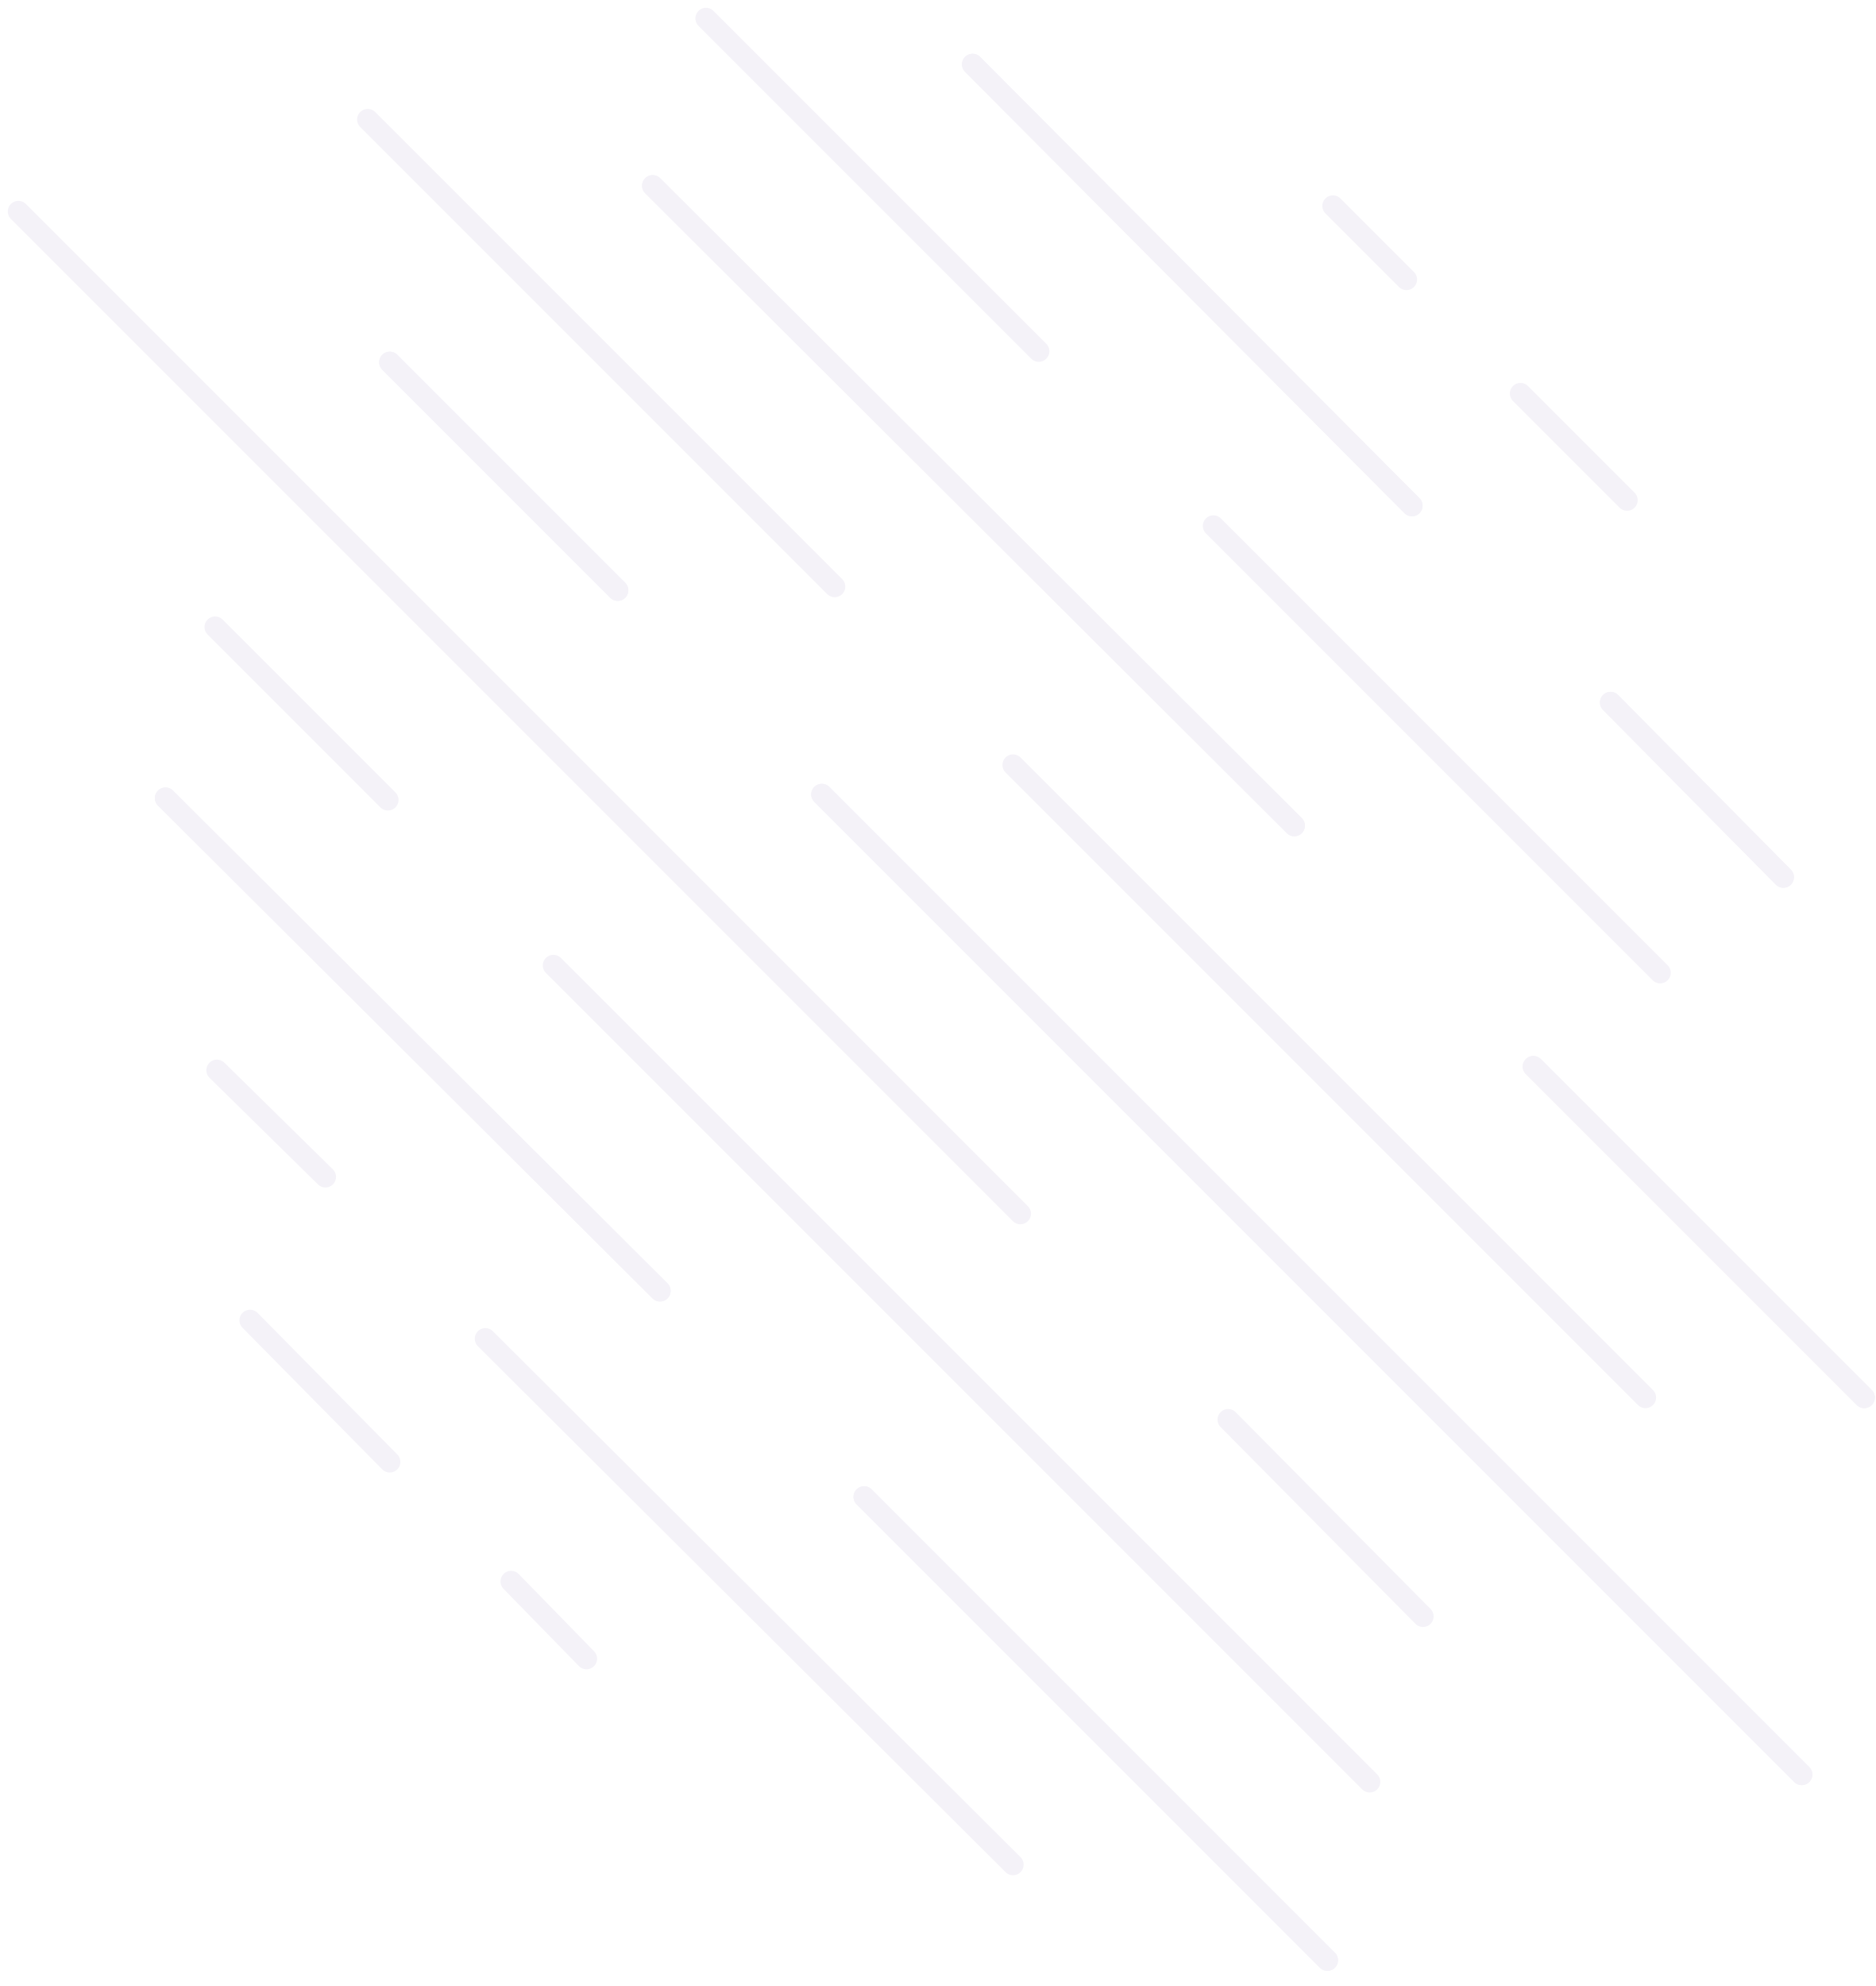
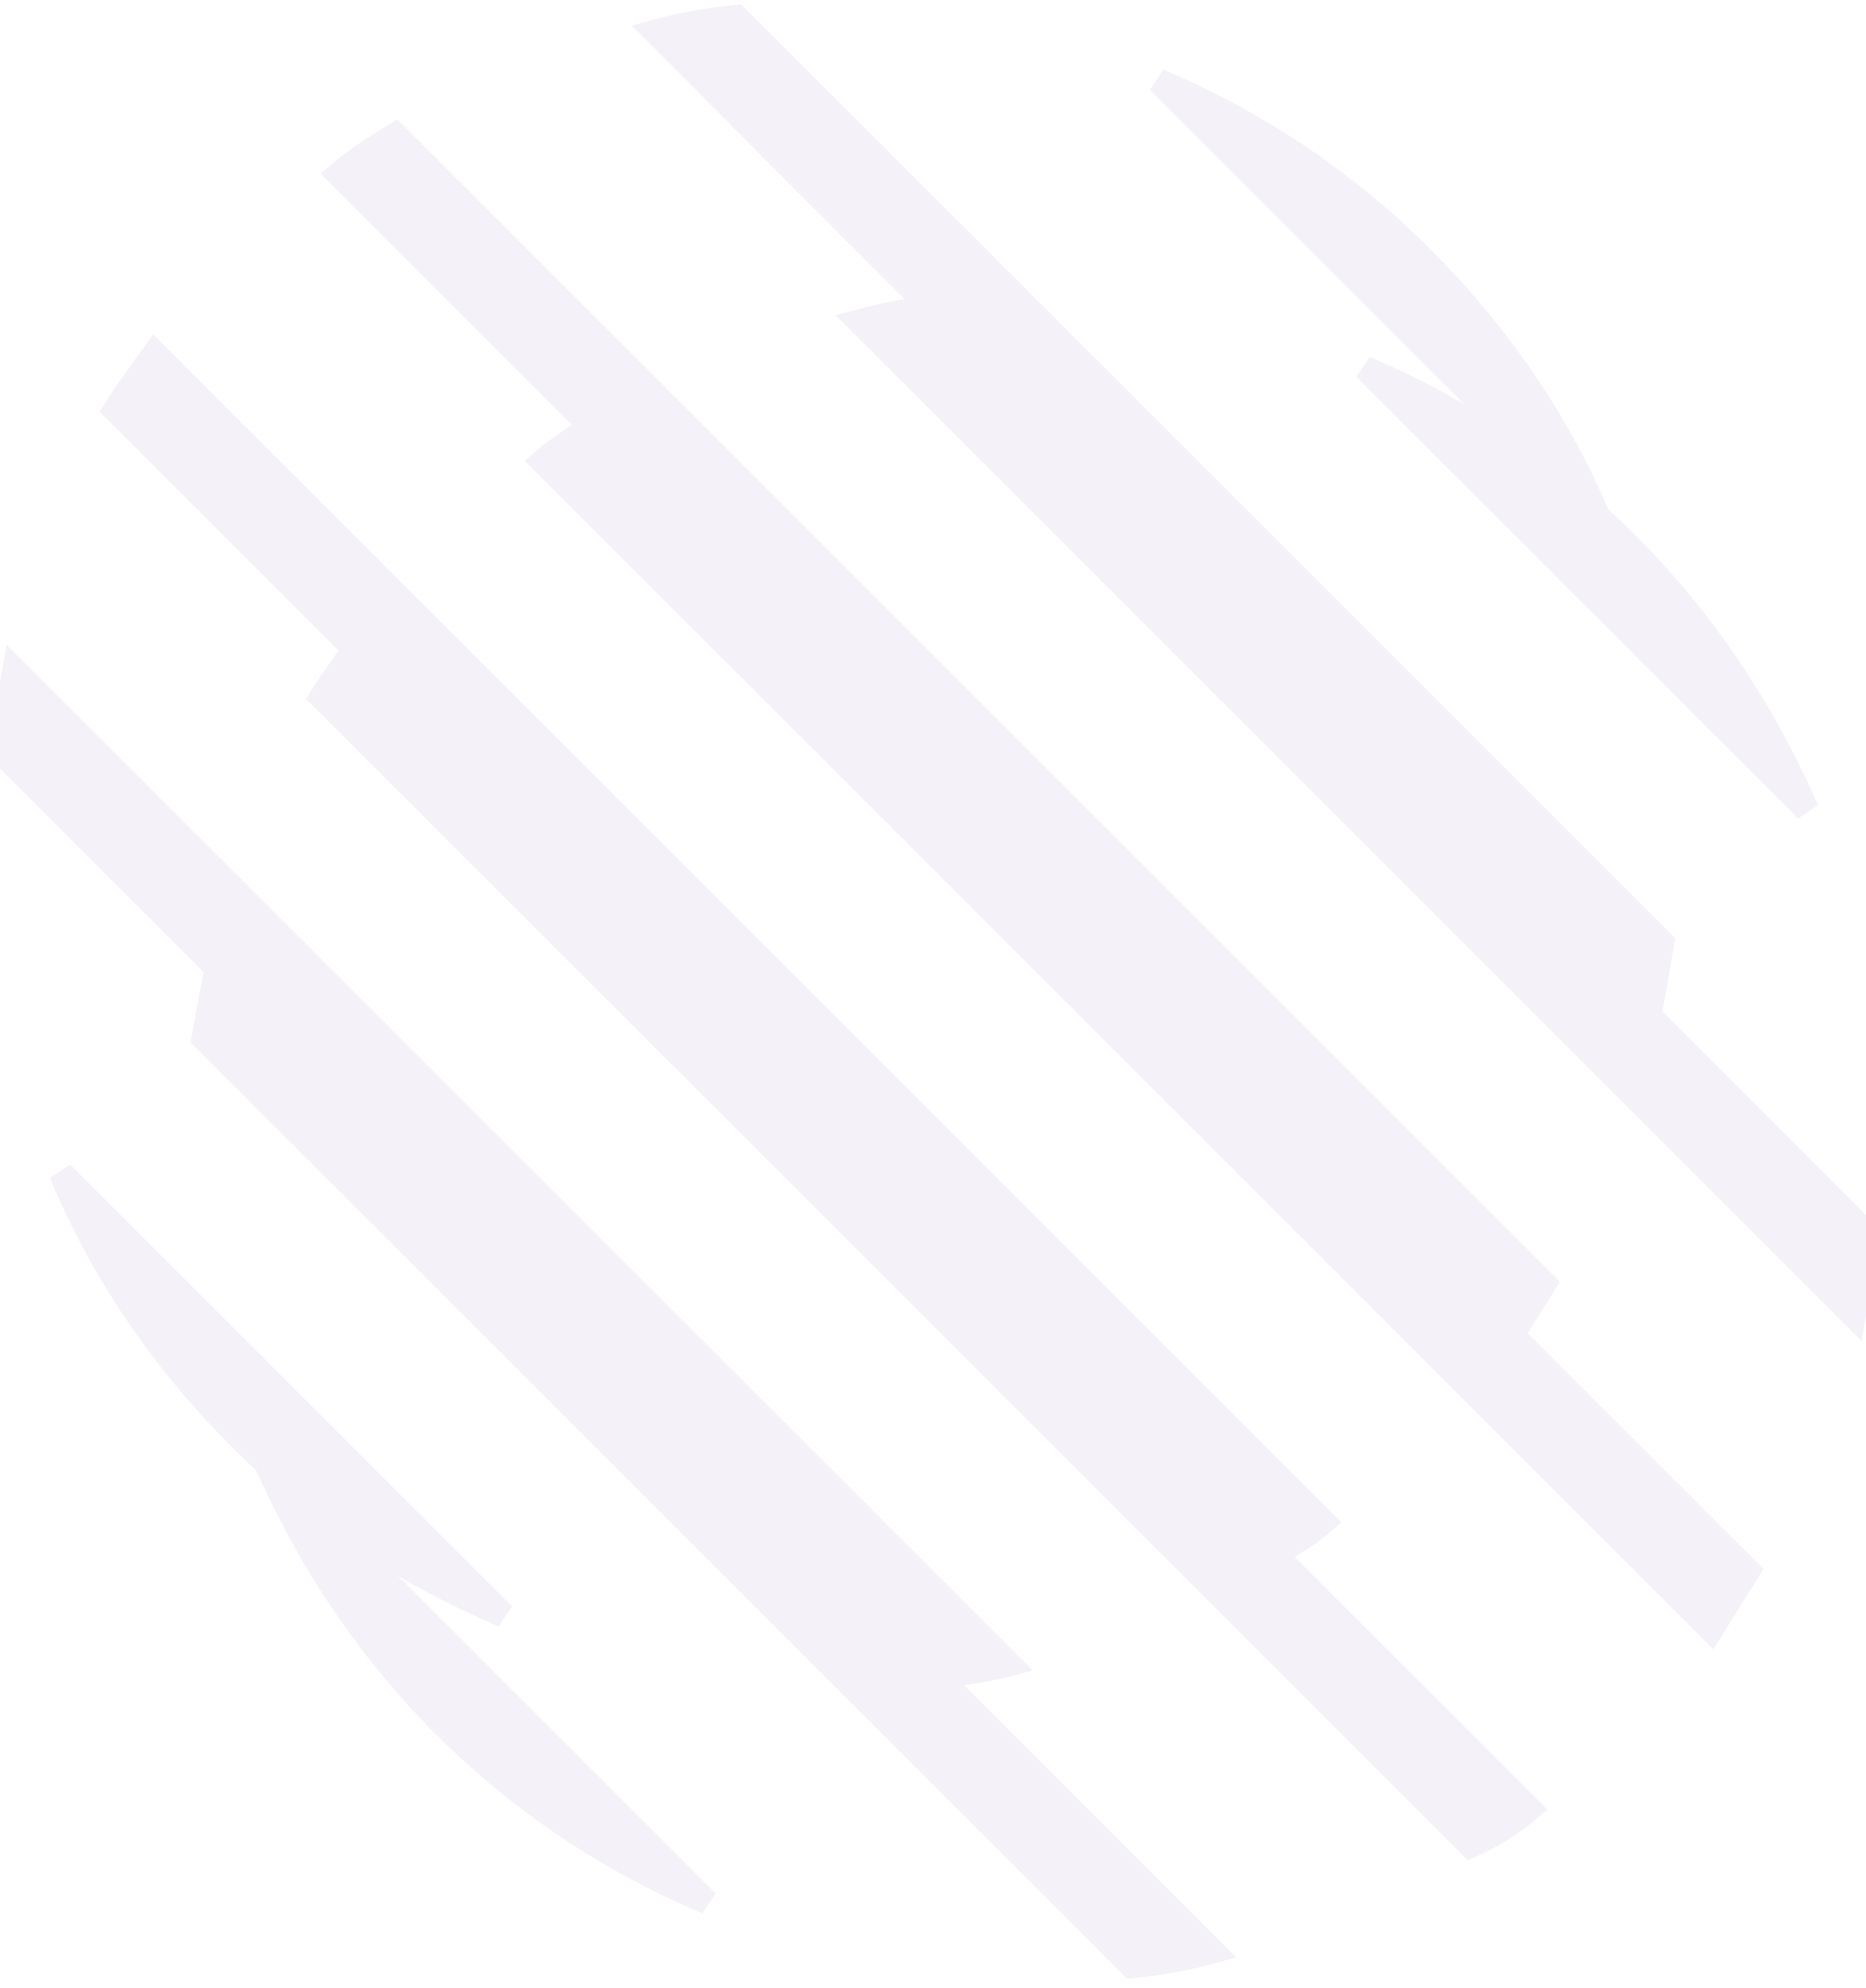
- <svg xmlns="http://www.w3.org/2000/svg" viewBox="0 0 102 108" fill="currentColor">
-   <path d="M27.8 86L31.9 90.2" stroke="#F4F2F8" stroke-width="1.153" stroke-miterlimit="10" stroke-linecap="round" stroke-linejoin="round" fill="#F4F2F8" />
-   <path d="M13.6 71.8L21.2 79.5" stroke="#F4F2F8" stroke-width="1.153" stroke-miterlimit="10" stroke-linecap="round" stroke-linejoin="round" fill="#F4F2F8" />
-   <path d="M26.4 72.8L55.1 101.4" stroke="#F4F2F8" stroke-width="1.153" stroke-miterlimit="10" stroke-linecap="round" stroke-linejoin="round" fill="#F4F2F8" />
-   <path d="M11.8 58.2L17.7 64" stroke="#F4F2F8" stroke-width="1.153" stroke-miterlimit="10" stroke-linecap="round" stroke-linejoin="round" fill="#F4F2F8" />
-   <path d="M47 81.4L72.2 106.6" stroke="#F4F2F8" stroke-width="1.153" stroke-miterlimit="10" stroke-linecap="round" stroke-linejoin="round" fill="#F4F2F8" />
-   <path d="M47 81.4L72.2 106.6" stroke="#F4F2F8" stroke-width="1.153" stroke-miterlimit="10" stroke-linecap="round" stroke-linejoin="round" fill="#F4F2F8" />
-   <path d="M9 43.4L35.9 70.2" stroke="#F4F2F8" stroke-width="1.153" stroke-miterlimit="10" stroke-linecap="round" stroke-linejoin="round" fill="#F4F2F8" />
-   <path d="M9 43.4L35.9 70.2" stroke="#F4F2F8" stroke-width="1.153" stroke-miterlimit="10" stroke-linecap="round" stroke-linejoin="round" fill="#F4F2F8" />
-   <path d="M30.1 52.5L74.5 96.9" stroke="#F4F2F8" stroke-width="1.153" stroke-miterlimit="10" stroke-linecap="round" stroke-linejoin="round" fill="#F4F2F8" />
-   <path d="M11.7 34.1L21.1 43.5" stroke="#F4F2F8" stroke-width="1.153" stroke-miterlimit="10" stroke-linecap="round" stroke-linejoin="round" fill="#F4F2F8" />
-   <path d="M66.8 77.2L77.4 87.9" stroke="#F4F2F8" stroke-width="1.153" stroke-miterlimit="10" stroke-linecap="round" stroke-linejoin="round" fill="#F4F2F8" />
-   <path d="M1 11.5L55.5 66" stroke="#F4F2F8" stroke-width="1.153" stroke-miterlimit="10" stroke-linecap="round" stroke-linejoin="round" fill="#F4F2F8" />
-   <path d="M44.7 43.2L98 96.5" stroke="#F4F2F8" stroke-width="1.153" stroke-miterlimit="10" stroke-linecap="round" stroke-linejoin="round" fill="#F4F2F8" />
-   <path d="M44.7 43.2L98 96.5" stroke="#F4F2F8" stroke-width="1.153" stroke-miterlimit="10" stroke-linecap="round" stroke-linejoin="round" fill="#F4F2F8" />
-   <path d="M21.2 19.7L33.6 32.1" stroke="#F4F2F8" stroke-width="1.153" stroke-miterlimit="10" stroke-linecap="round" stroke-linejoin="round" fill="#F4F2F8" />
-   <path d="M21.2 19.7L33.6 32.1" stroke="#F4F2F8" stroke-width="1.153" stroke-miterlimit="10" stroke-linecap="round" stroke-linejoin="round" fill="#F4F2F8" />
-   <path d="M55.1 41.6L89.5 76" stroke="#F4F2F8" stroke-width="1.153" stroke-miterlimit="10" stroke-linecap="round" stroke-linejoin="round" fill="#F4F2F8" />
-   <path d="M20 6.5L45.4 31.9" stroke="#F4F2F8" stroke-width="1.153" stroke-miterlimit="10" stroke-linecap="round" stroke-linejoin="round" fill="#F4F2F8" />
-   <path d="M83.4 58L101.4 76" stroke="#F4F2F8" stroke-width="1.153" stroke-miterlimit="10" stroke-linecap="round" stroke-linejoin="round" fill="#F4F2F8" />
-   <path d="M83.4 58L101.4 76" stroke="#F4F2F8" stroke-width="1.153" stroke-miterlimit="10" stroke-linecap="round" stroke-linejoin="round" fill="#F4F2F8" />
-   <path d="M35.5 10.1L70.4 44.9" stroke="#F4F2F8" stroke-width="1.153" stroke-miterlimit="10" stroke-linecap="round" stroke-linejoin="round" fill="#F4F2F8" />
-   <path d="M35.5 10.1L70.4 44.9" stroke="#F4F2F8" stroke-width="1.153" stroke-miterlimit="10" stroke-linecap="round" stroke-linejoin="round" fill="#F4F2F8" />
-   <path d="M66 28.6L90.3 52.9" stroke="#F4F2F8" stroke-width="1.153" stroke-miterlimit="10" stroke-linecap="round" stroke-linejoin="round" fill="#F4F2F8" />
-   <path d="M38.4 1L56.5 19.1" stroke="#F4F2F8" stroke-width="1.153" stroke-miterlimit="10" stroke-linecap="round" stroke-linejoin="round" fill="#F4F2F8" />
-   <path d="M87.6 38.2L97 47.7" stroke="#F4F2F8" stroke-width="1.153" stroke-miterlimit="10" stroke-linecap="round" stroke-linejoin="round" fill="#F4F2F8" />
-   <path d="M87.6 38.2L97 47.7" stroke="#F4F2F8" stroke-width="1.153" stroke-miterlimit="10" stroke-linecap="round" stroke-linejoin="round" fill="#F4F2F8" />
-   <path d="M52.9 3.5L76.8 27.5" stroke="#F4F2F8" stroke-width="1.153" stroke-miterlimit="10" stroke-linecap="round" stroke-linejoin="round" fill="#F4F2F8" />
-   <path d="M52.9 3.5L76.8 27.5" stroke="#F4F2F8" stroke-width="1.153" stroke-miterlimit="10" stroke-linecap="round" stroke-linejoin="round" fill="#F4F2F8" />
-   <path d="M82.7 21.4L88.5 27.2" stroke="#F4F2F8" stroke-width="1.153" stroke-miterlimit="10" stroke-linecap="round" stroke-linejoin="round" fill="#F4F2F8" />
-   <path d="M72.5 11.2L76.5 15.2" stroke="#F4F2F8" stroke-width="1.153" stroke-miterlimit="10" stroke-linecap="round" stroke-linejoin="round" fill="#F4F2F8" />
+ <svg xmlns="http://www.w3.org/2000/svg" viewBox="0 0 76 81" fill="currentColor">
+   <path d="M76 50.202L38.3 12.502C37.2 12.601 36.1 12.802 35 13.101L75.5 53.602C75.7 52.401 75.9 51.301 76 50.202Z" fill="#F4F2F8" stroke="#F4F2F8" />
+   <path d="M66.3 22.201C63.2 19.102 59.6 16.701 55.6 15.002L73.6 33.002C71.8 28.901 69.4 25.302 66.3 22.201Z" fill="#F4F2F8" stroke="#F4F2F8" />
+   <path d="M18.1 70.302C21.2 73.401 24.8 75.802 28.8 77.501L10.8 59.502C12.6 63.602 15 67.201 18.1 70.302Z" fill="#F4F2F8" stroke="#F4F2F8" />
+   <path d="M62.3 73.702L14.7 26.102C14.2 26.802 13.6 27.602 13.1 28.402L59.9 75.202C60.8 74.802 61.6 74.302 62.3 73.702Z" fill="#F4F2F8" stroke="#F4F2F8" />
+   <path d="M49.4 79.501L8.9 39.002C8.7 40.102 8.5 41.202 8.3 42.301L46.1 80.102C47.2 80.001 48.3 79.802 49.4 79.501Z" fill="#F4F2F8" stroke="#F4F2F8" />
+   <path d="M71.2 64.002L24.4 17.202C23.6 17.702 22.8 18.202 22.1 18.802L69.7 66.402C70.2 65.602 70.7 64.802 71.2 64.002Z" fill="#F4F2F8" stroke="#F4F2F8" />
+   <path d="M67.7 38.402L30 0.702C28.9 0.802 27.8 1.002 26.7 1.302L67.1 41.802C67.3 40.702 67.5 39.602 67.7 38.402Z" fill="#F4F2F8" stroke="#F4F2F8" />
+   <path d="M67.7 38.402L30 0.702C28.9 0.802 27.8 1.002 26.7 1.302L67.1 41.802C67.3 40.702 67.5 39.602 67.7 38.402Z" fill="#F4F2F8" stroke="#F4F2F8" />
+   <path d="M57.9 10.502C54.8 7.402 51.2 5.002 47.2 3.302L65.2 21.302C63.5 17.202 61 13.602 57.9 10.502Z" fill="#F4F2F8" stroke="#F4F2F8" />
+   <path d="M57.9 10.502C54.8 7.402 51.2 5.002 47.2 3.302L65.2 21.302C63.5 17.202 61 13.602 57.9 10.502Z" fill="#F4F2F8" stroke="#F4F2F8" />
+   <path d="M9.8 58.602C12.9 61.702 16.5 64.102 20.5 65.802L2.5 47.802C4.2 51.902 6.7 55.502 9.8 58.602Z" fill="#F4F2F8" stroke="#F4F2F8" />
+   <path d="M9.8 58.602C12.9 61.702 16.5 64.102 20.5 65.802L2.5 47.802C4.2 51.902 6.7 55.502 9.8 58.602Z" fill="#F4F2F8" stroke="#F4F2F8" />
+   <path d="M53.9 62.002L6.3 14.402C5.8 15.102 5.2 15.902 4.7 16.702L51.5 63.502C52.4 63.102 53.2 62.602 53.9 62.002Z" fill="#F4F2F8" stroke="#F4F2F8" />
+   <path d="M53.9 62.002L6.3 14.402C5.8 15.102 5.2 15.902 4.7 16.702L51.5 63.502C52.4 63.102 53.2 62.602 53.9 62.002Z" fill="#F4F2F8" stroke="#F4F2F8" />
+   <path d="M41.1 67.802L0.6 27.302C0.4 28.402 0.2 29.502 0 30.602L37.7 68.302C38.8 68.202 40 68.102 41.1 67.802Z" fill="#F4F2F8" stroke="#F4F2F8" />
+   <path d="M41.1 67.802L0.6 27.302C0.4 28.402 0.2 29.502 0 30.602L37.7 68.302C38.8 68.202 40 68.102 41.1 67.802Z" fill="#F4F2F8" stroke="#F4F2F8" />
+   <path d="M62.9 52.301L16.1 5.501C15.3 6.001 14.5 6.501 13.8 7.101L61.4 54.702C61.9 53.901 62.4 53.102 62.9 52.301Z" fill="#F4F2F8" stroke="#F4F2F8" />
+   <path d="M62.9 52.301L16.1 5.501C15.3 6.001 14.5 6.501 13.8 7.101L61.4 54.702C61.9 53.901 62.4 53.102 62.9 52.301Z" fill="#F4F2F8" stroke="#F4F2F8" />
</svg>
